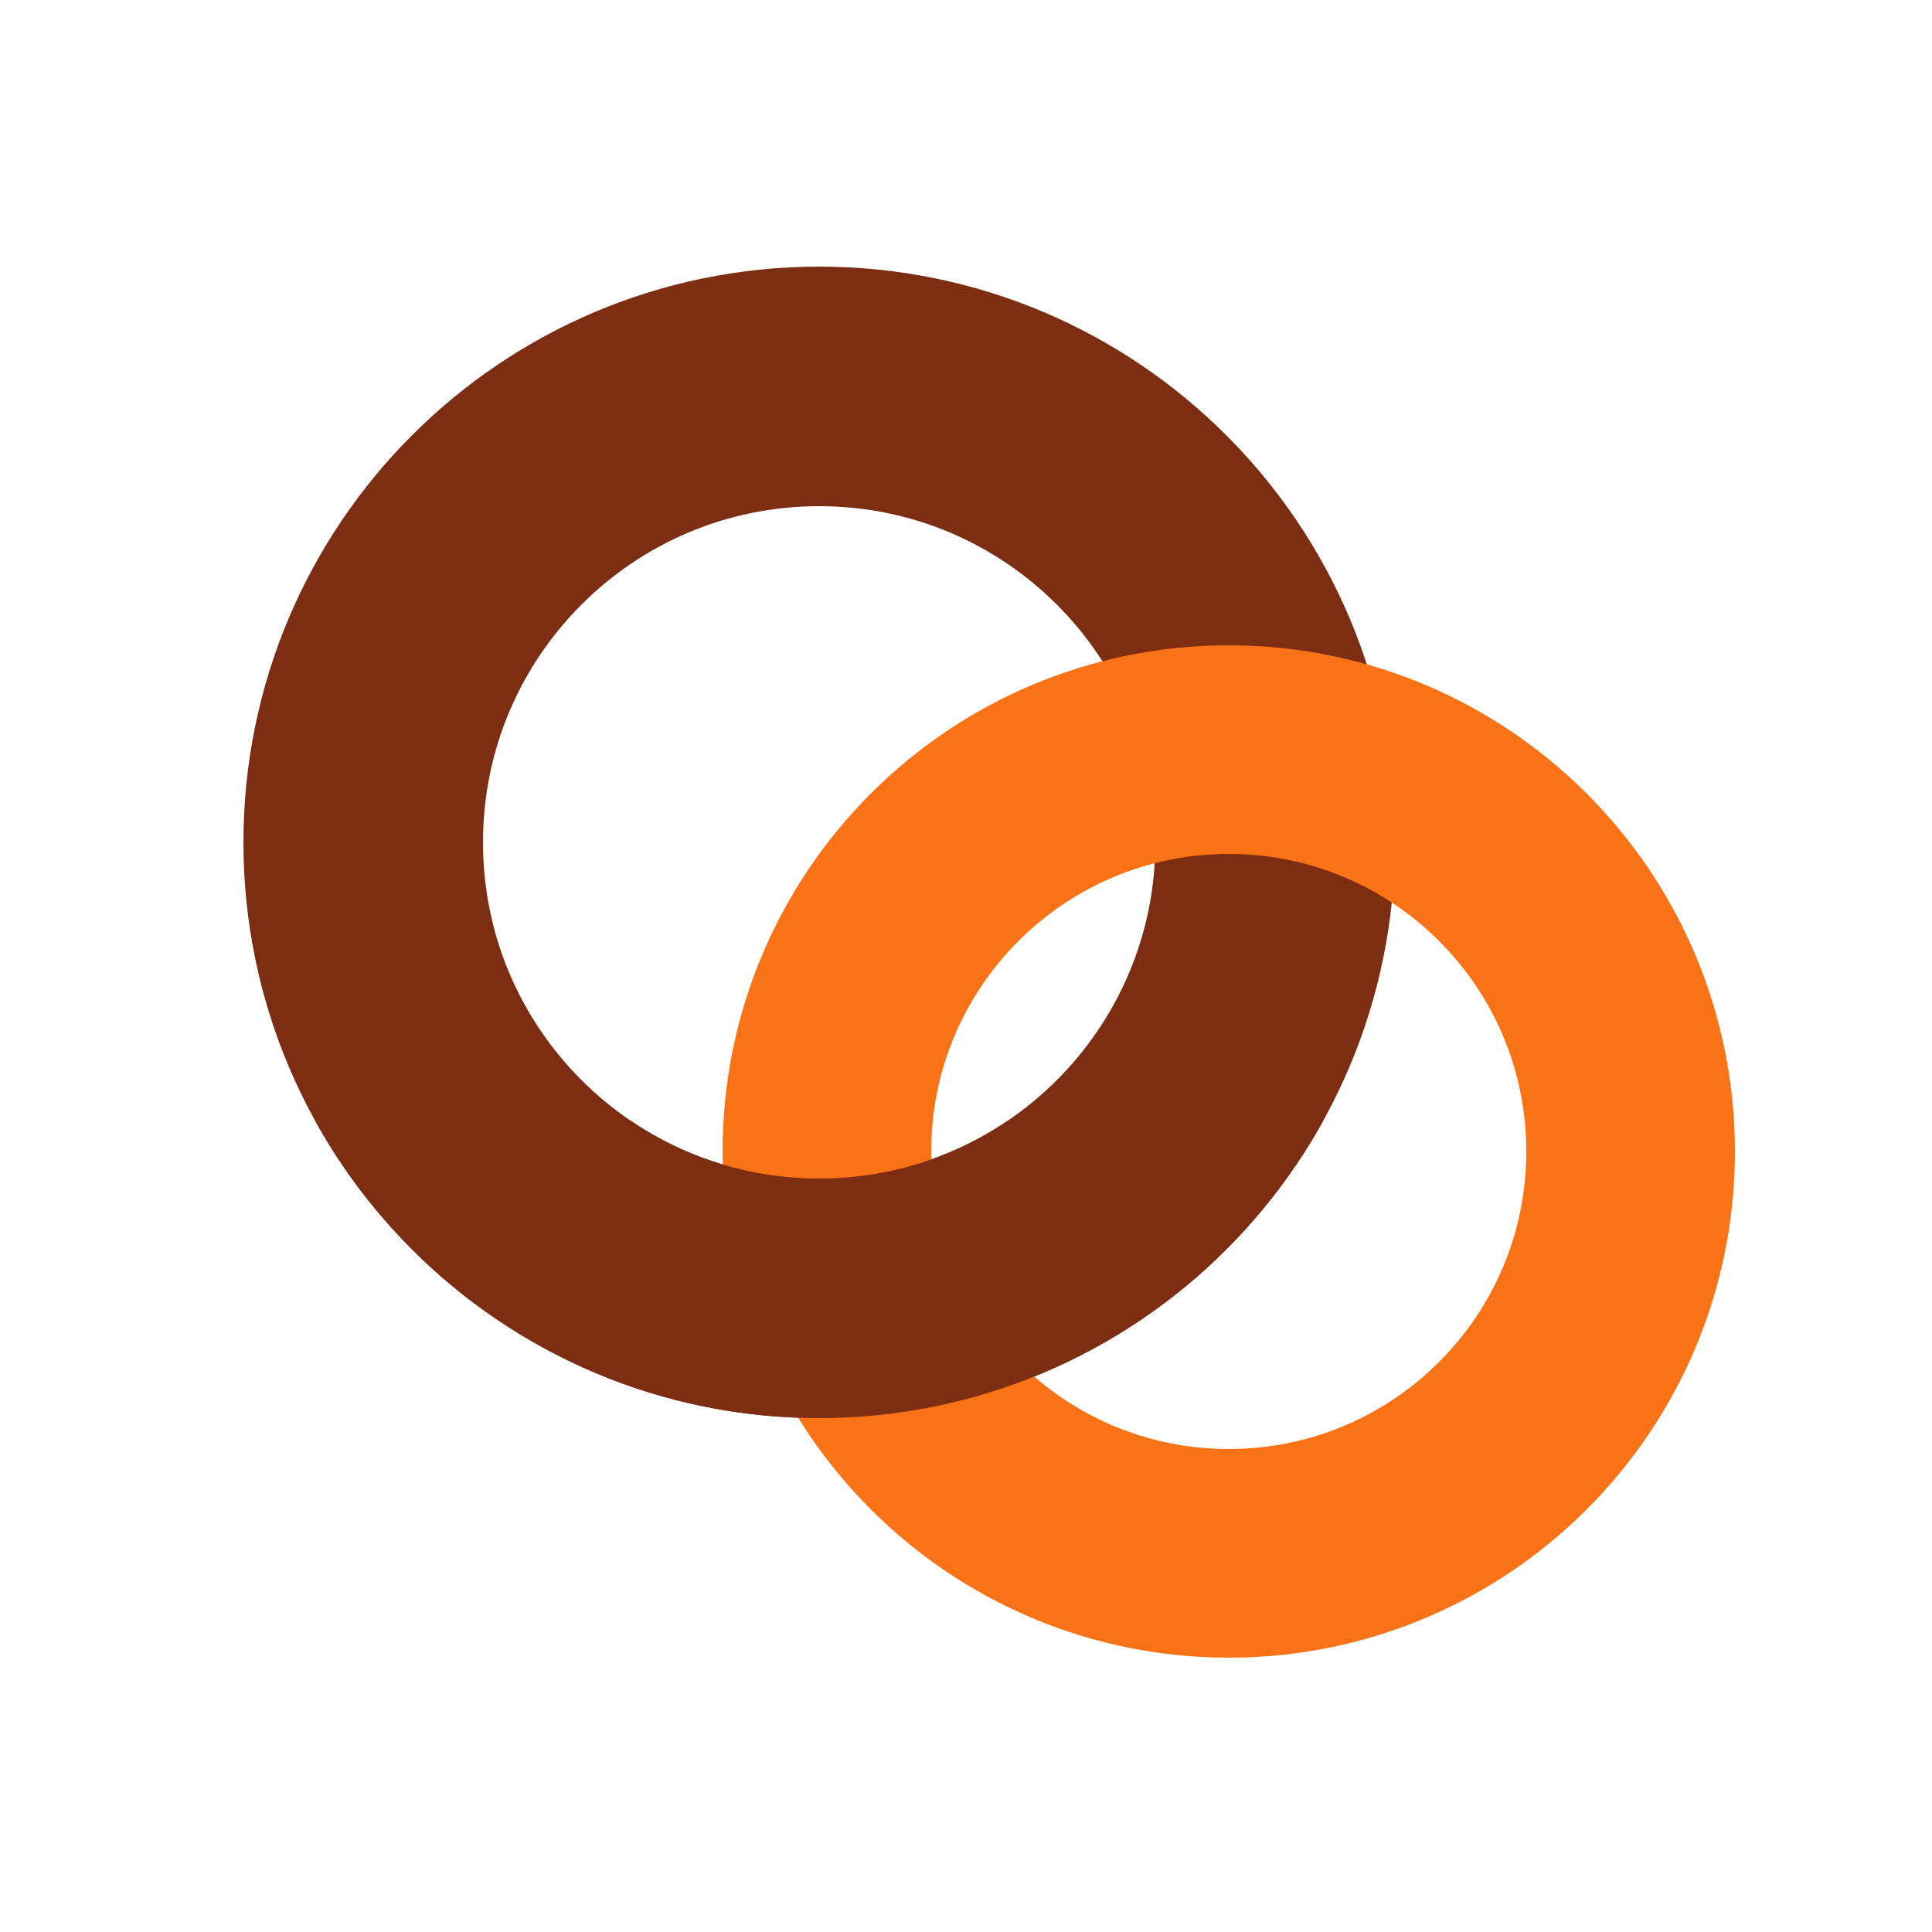
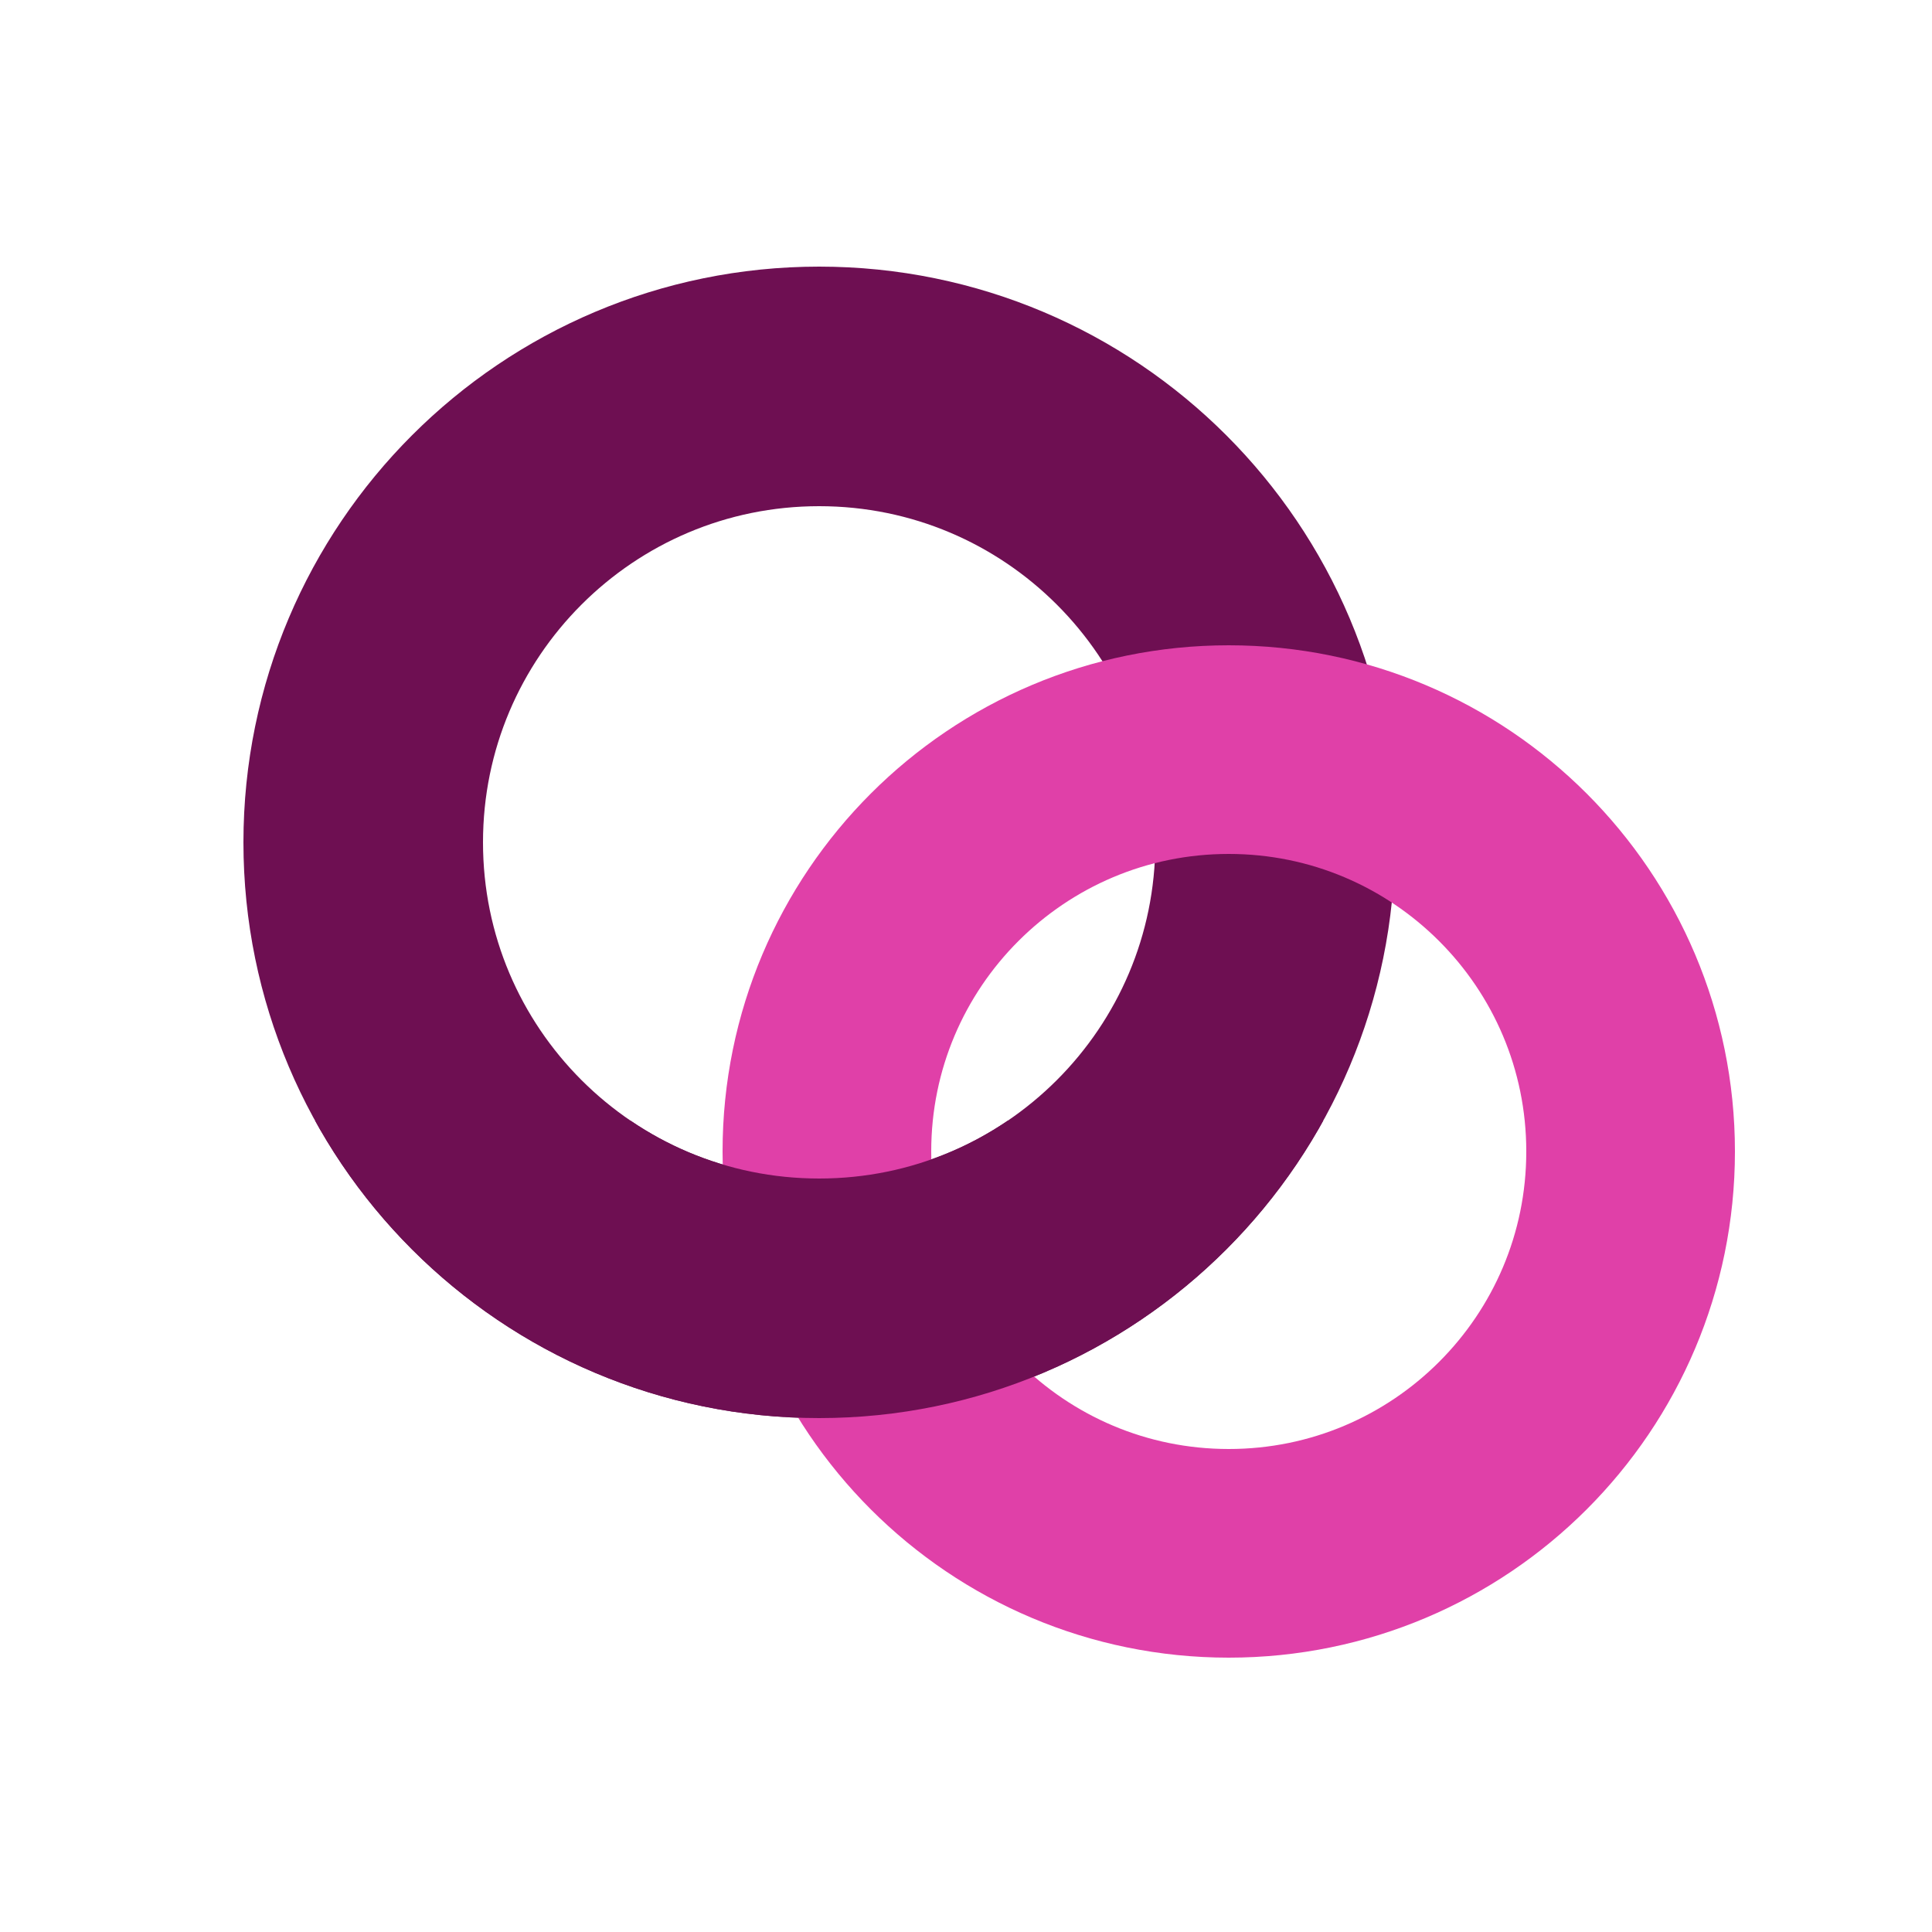
<svg xmlns="http://www.w3.org/2000/svg" viewBox="0 0 500 500" width="500" height="500">
  <defs>
    <clipPath id="lower">
      <rect x="0" y="290" width="500" height="210" />
    </clipPath>
  </defs>
-   <circle cx="212" cy="218" r="118" fill="none" stroke="#7C2D12" stroke-width="62" />
-   <circle cx="318" cy="298" r="104" fill="none" stroke="#F97316" stroke-width="54" />
-   <circle cx="212" cy="218" r="118" fill="none" stroke="#7C2D12" stroke-width="62" clip-path="url(#lower)" />
+   <circle cx="212" cy="218" r="118" fill="none" stroke="#6E0F52" stroke-width="62" />
+   <circle cx="318" cy="298" r="104" fill="none" stroke="#E040A8" stroke-width="54" />
+   <circle cx="212" cy="218" r="118" fill="none" stroke="#6E0F52" stroke-width="62" clip-path="url(#lower)" />
</svg>
